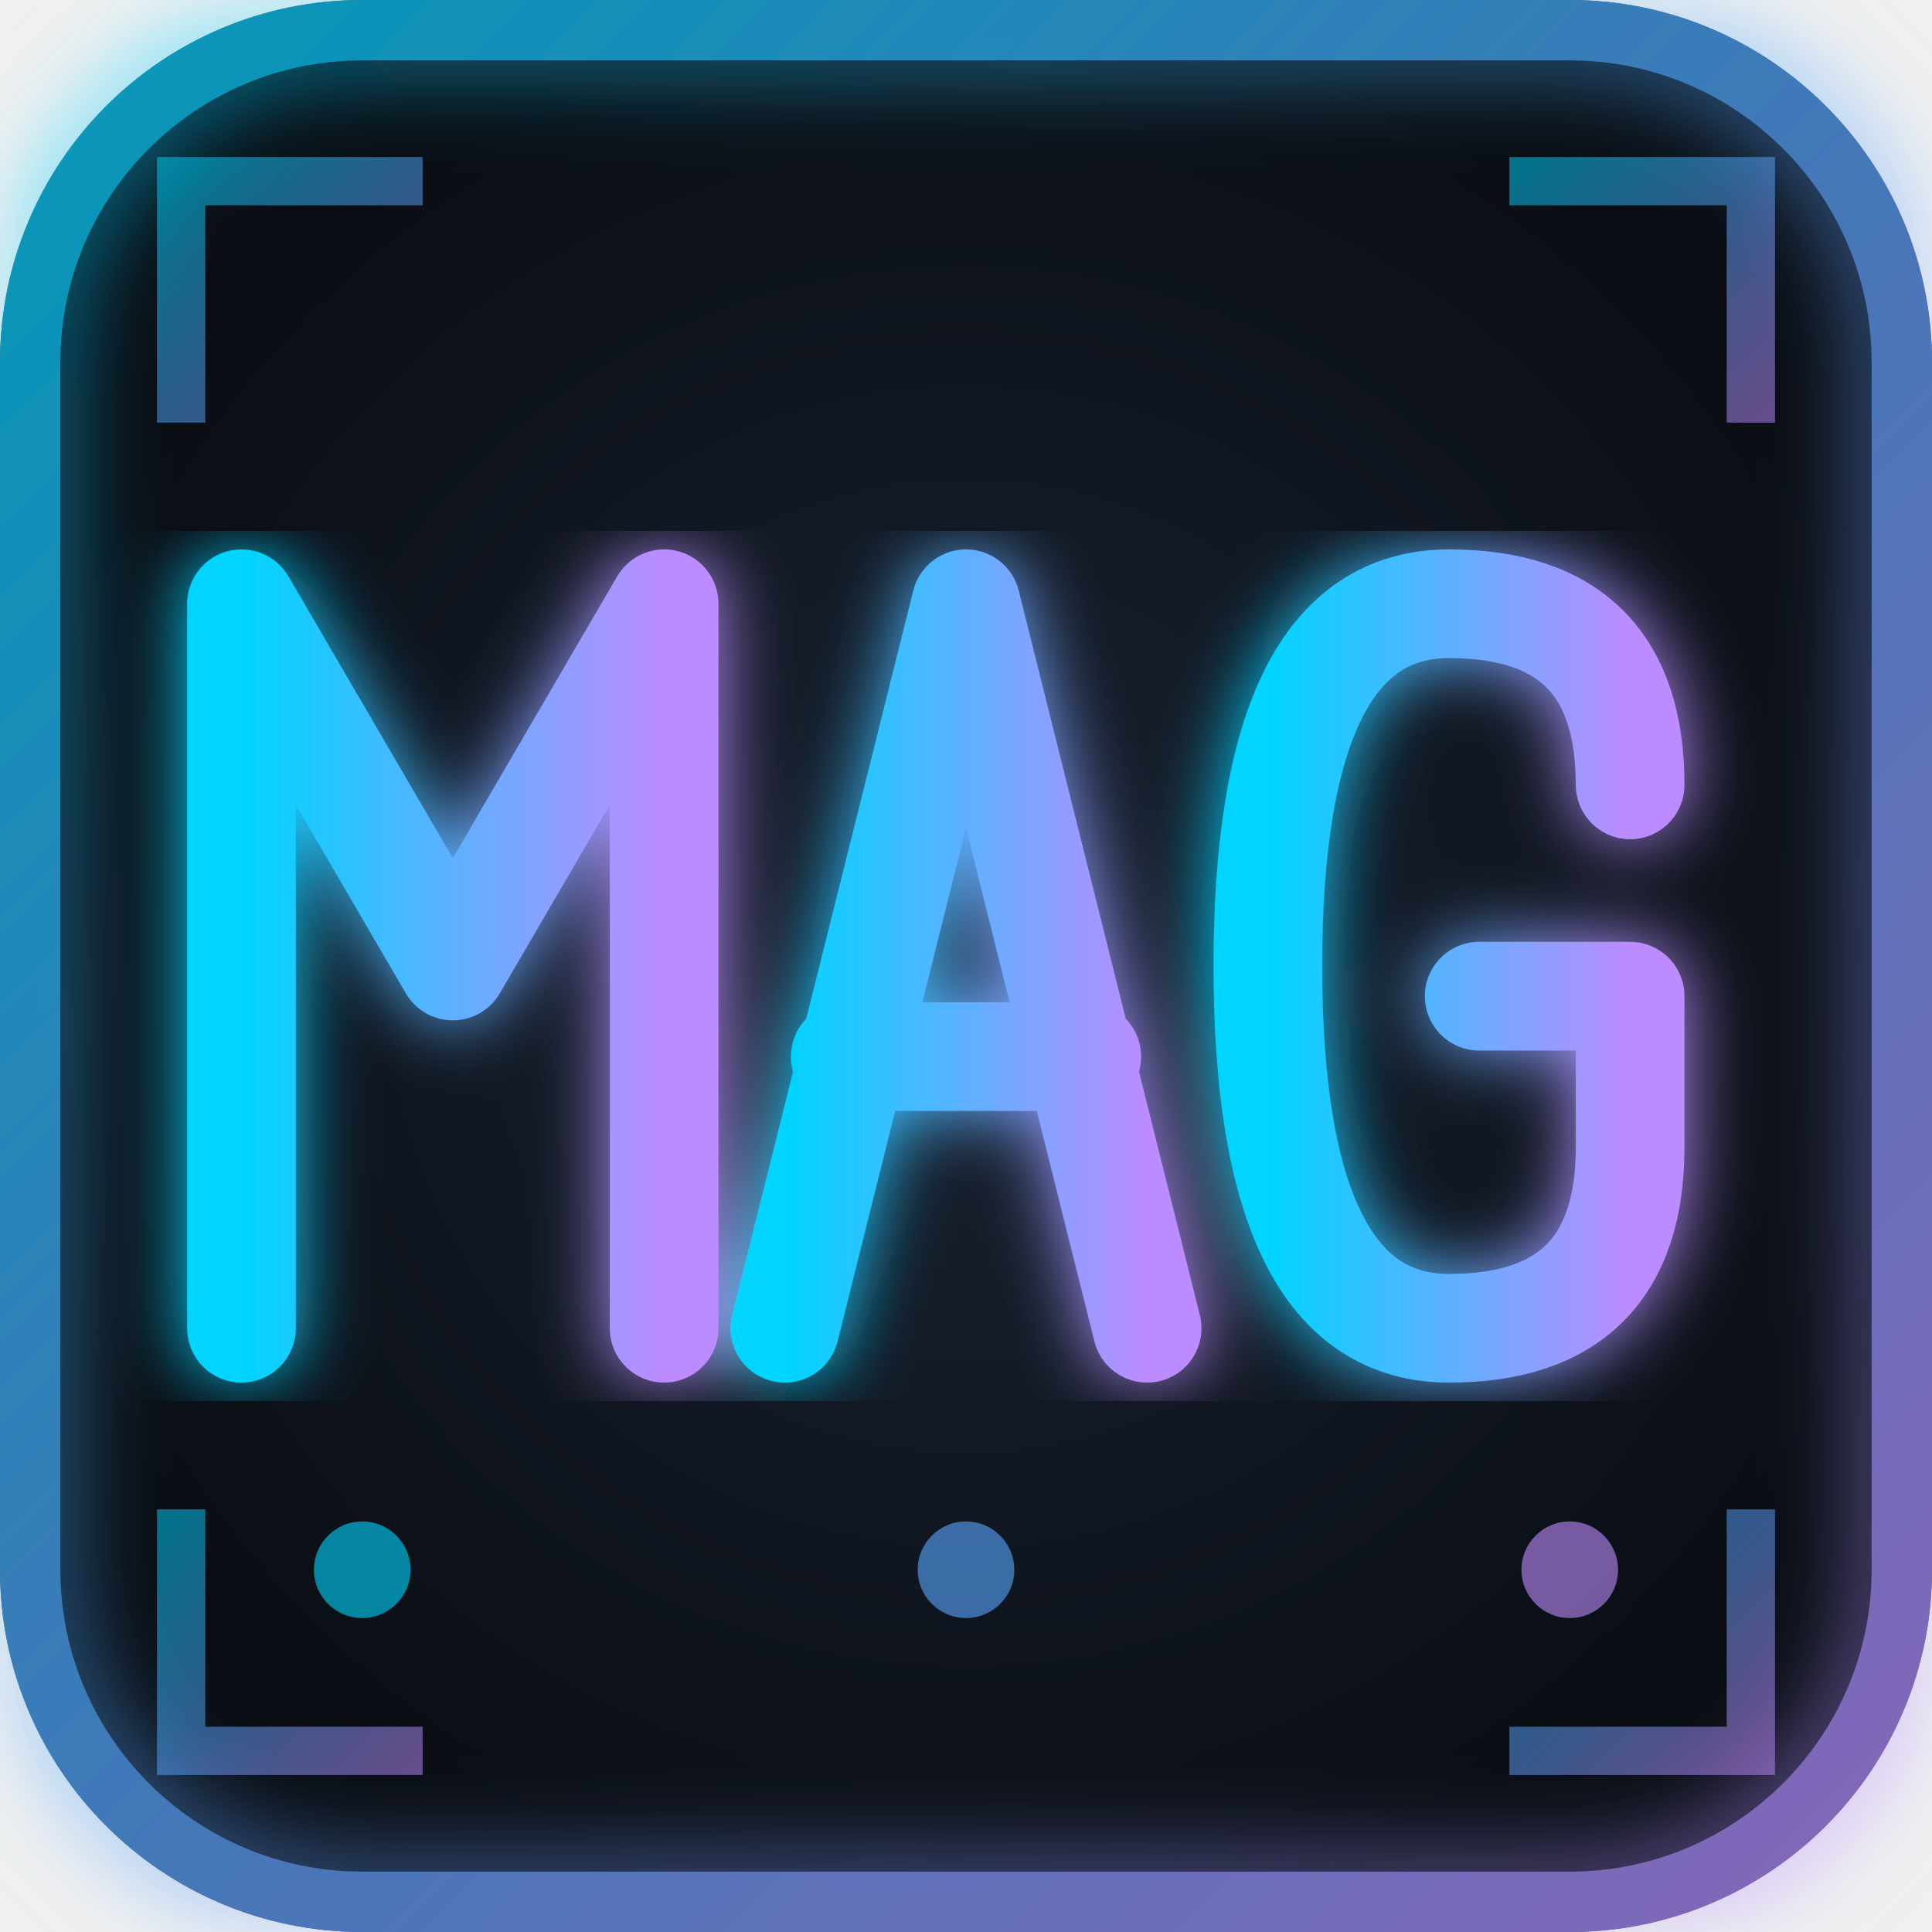
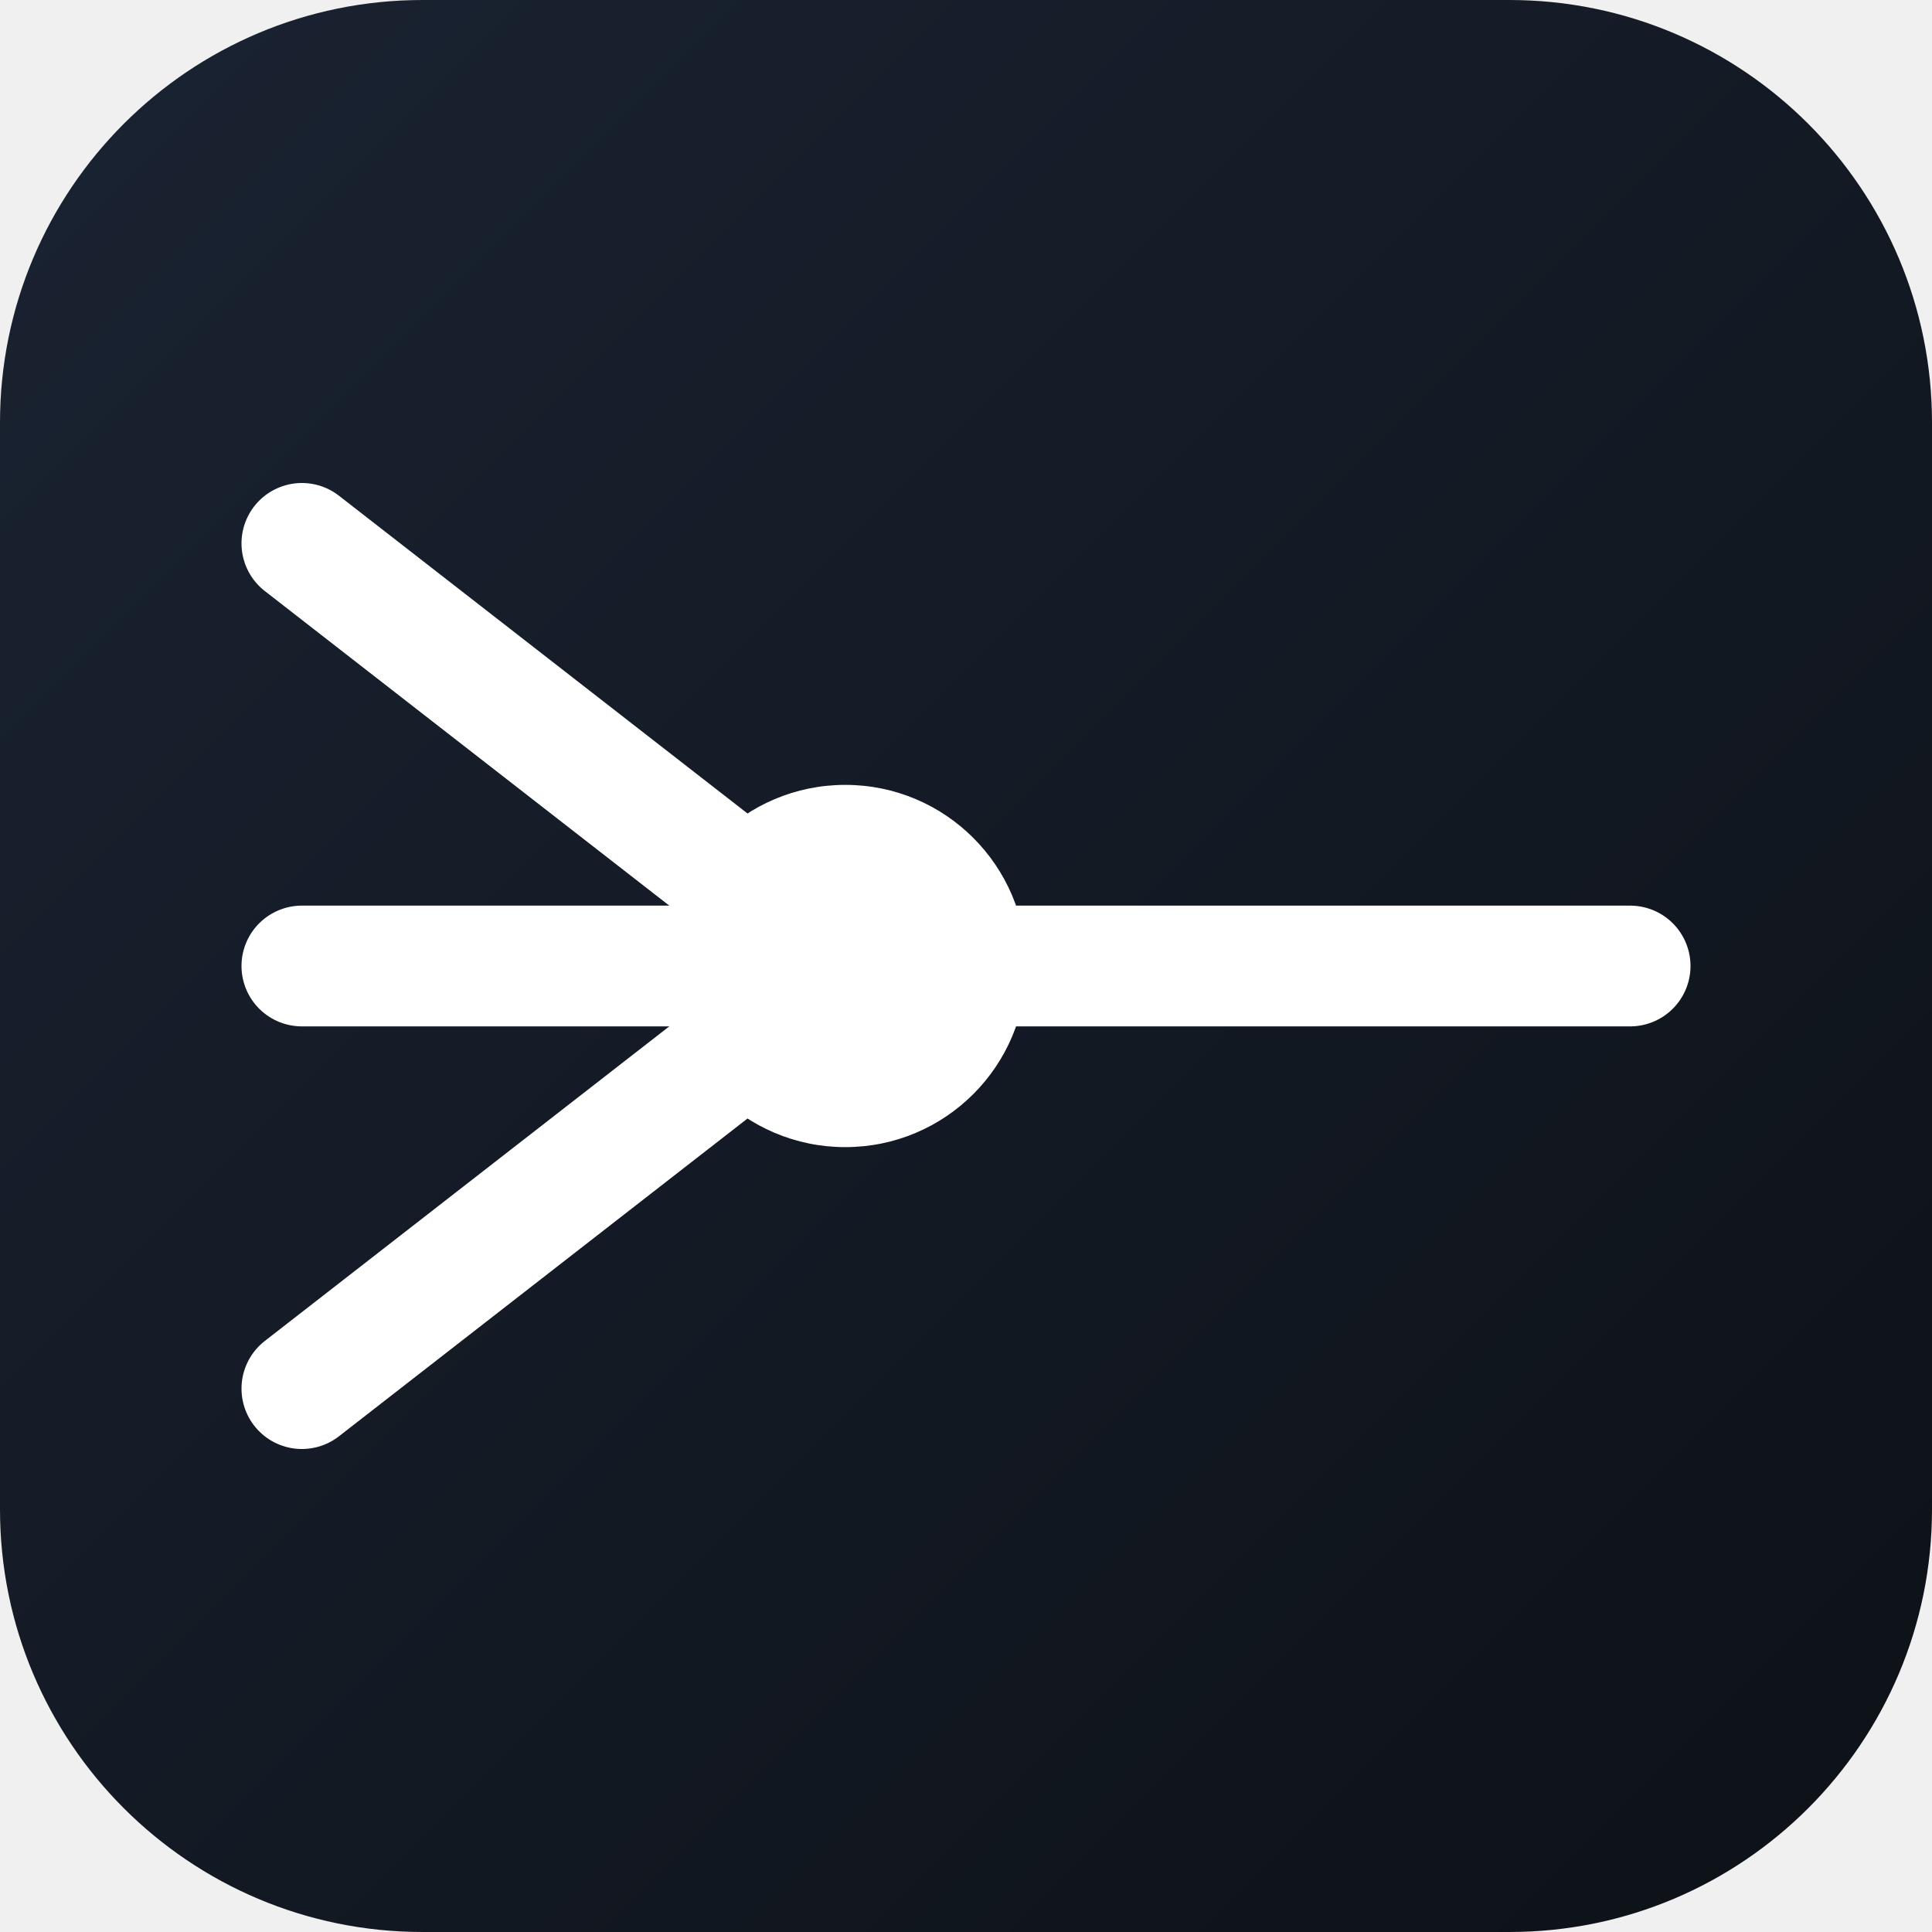
<svg xmlns="http://www.w3.org/2000/svg" viewBox="0 0 32 32">
  <defs>
-     <linearGradient id="mainGrad" x1="0%" y1="0%" x2="100%" y2="100%">
-       <stop offset="0%" style="stop-color:#00d4ff;stop-opacity:1" />
-       <stop offset="50%" style="stop-color:#58a6ff;stop-opacity:1" />
-       <stop offset="100%" style="stop-color:#bc8cff;stop-opacity:1" />
+     <linearGradient id="g" x1="0%" y1="0%" x2="100%" y2="100%">
+       <stop offset="0%" stop-color="#1a2332" />
+       <stop offset="100%" stop-color="#0d1117" />
    </linearGradient>
-     <linearGradient id="textGrad" x1="0%" y1="0%" x2="100%" y2="0%">
-       <stop offset="0%" style="stop-color:#00d4ff" />
-       <stop offset="100%" style="stop-color:#bc8cff" />
-     </linearGradient>
-     <radialGradient id="bgGlow" cx="50%" cy="50%" r="50%">
-       <stop offset="0%" style="stop-color:#1a2332" />
-       <stop offset="100%" style="stop-color:#0a0e14" />
-     </radialGradient>
-     <filter id="glow">
-       <feGaussianBlur stdDeviation="0.8" result="b" />
-       <feMerge>
-         <feMergeNode in="b" />
-         <feMergeNode in="SourceGraphic" />
-       </feMerge>
-     </filter>
-     <filter id="textGlow">
-       <feGaussianBlur stdDeviation="0.6" result="b" />
-       <feMerge>
-         <feMergeNode in="b" />
-         <feMergeNode in="SourceGraphic" />
-       </feMerge>
-     </filter>
  </defs>
-   <rect width="32" height="32" rx="6" fill="url(#bgGlow)" />
-   <rect x="0.5" y="0.5" width="31" height="31" rx="5.5" fill="none" stroke="url(#mainGrad)" stroke-width="1" opacity="0.7" filter="url(#glow)" />
-   <g stroke="url(#mainGrad)" stroke-width="0.8" fill="none" opacity="0.5">
-     <path d="M3 7 L3 3 L7 3" />
-     <path d="M25 3 L29 3 L29 7" />
-     <path d="M29 25 L29 29 L25 29" />
-     <path d="M7 29 L3 29 L3 25" />
+   <rect width="32" height="32" rx="7" fill="url(#g)" />
+   <g fill="none" stroke="#fff" stroke-width="2" stroke-linecap="round">
+     <path d="M5 9 L14 16" />
+     <path d="M5 16 L14 16" />
+     <path d="M5 23 L14 16" />
+     <path d="M14 16 L27 16" />
  </g>
-   <g filter="url(#textGlow)">
-     <path d="M4 22 L4 10 L7.5 16 L11 10 L11 22" fill="none" stroke="url(#textGrad)" stroke-width="1.8" stroke-linecap="round" stroke-linejoin="round" />
-     <path d="M13 22 L16 10 L19 22 M14 17.5 L18 17.5" fill="none" stroke="url(#textGrad)" stroke-width="1.8" stroke-linecap="round" stroke-linejoin="round" />
-     <path d="M27 13 Q27 10 24 10 Q21 10 21 16 Q21 22 24 22 Q27 22 27 19 L27 16.5 L24.5 16.5" fill="none" stroke="url(#textGrad)" stroke-width="1.8" stroke-linecap="round" stroke-linejoin="round" />
-   </g>
-   <line x1="6" y1="26" x2="26" y2="26" stroke="url(#mainGrad)" stroke-width="0.5" opacity="0.4" />
-   <circle cx="6" cy="26" r="0.8" fill="#00d4ff" opacity="0.6" />
-   <circle cx="16" cy="26" r="0.8" fill="#58a6ff" opacity="0.6" />
-   <circle cx="26" cy="26" r="0.8" fill="#bc8cff" opacity="0.6" />
+   <circle cx="14" cy="16" r="3" fill="#fff" />
</svg>
